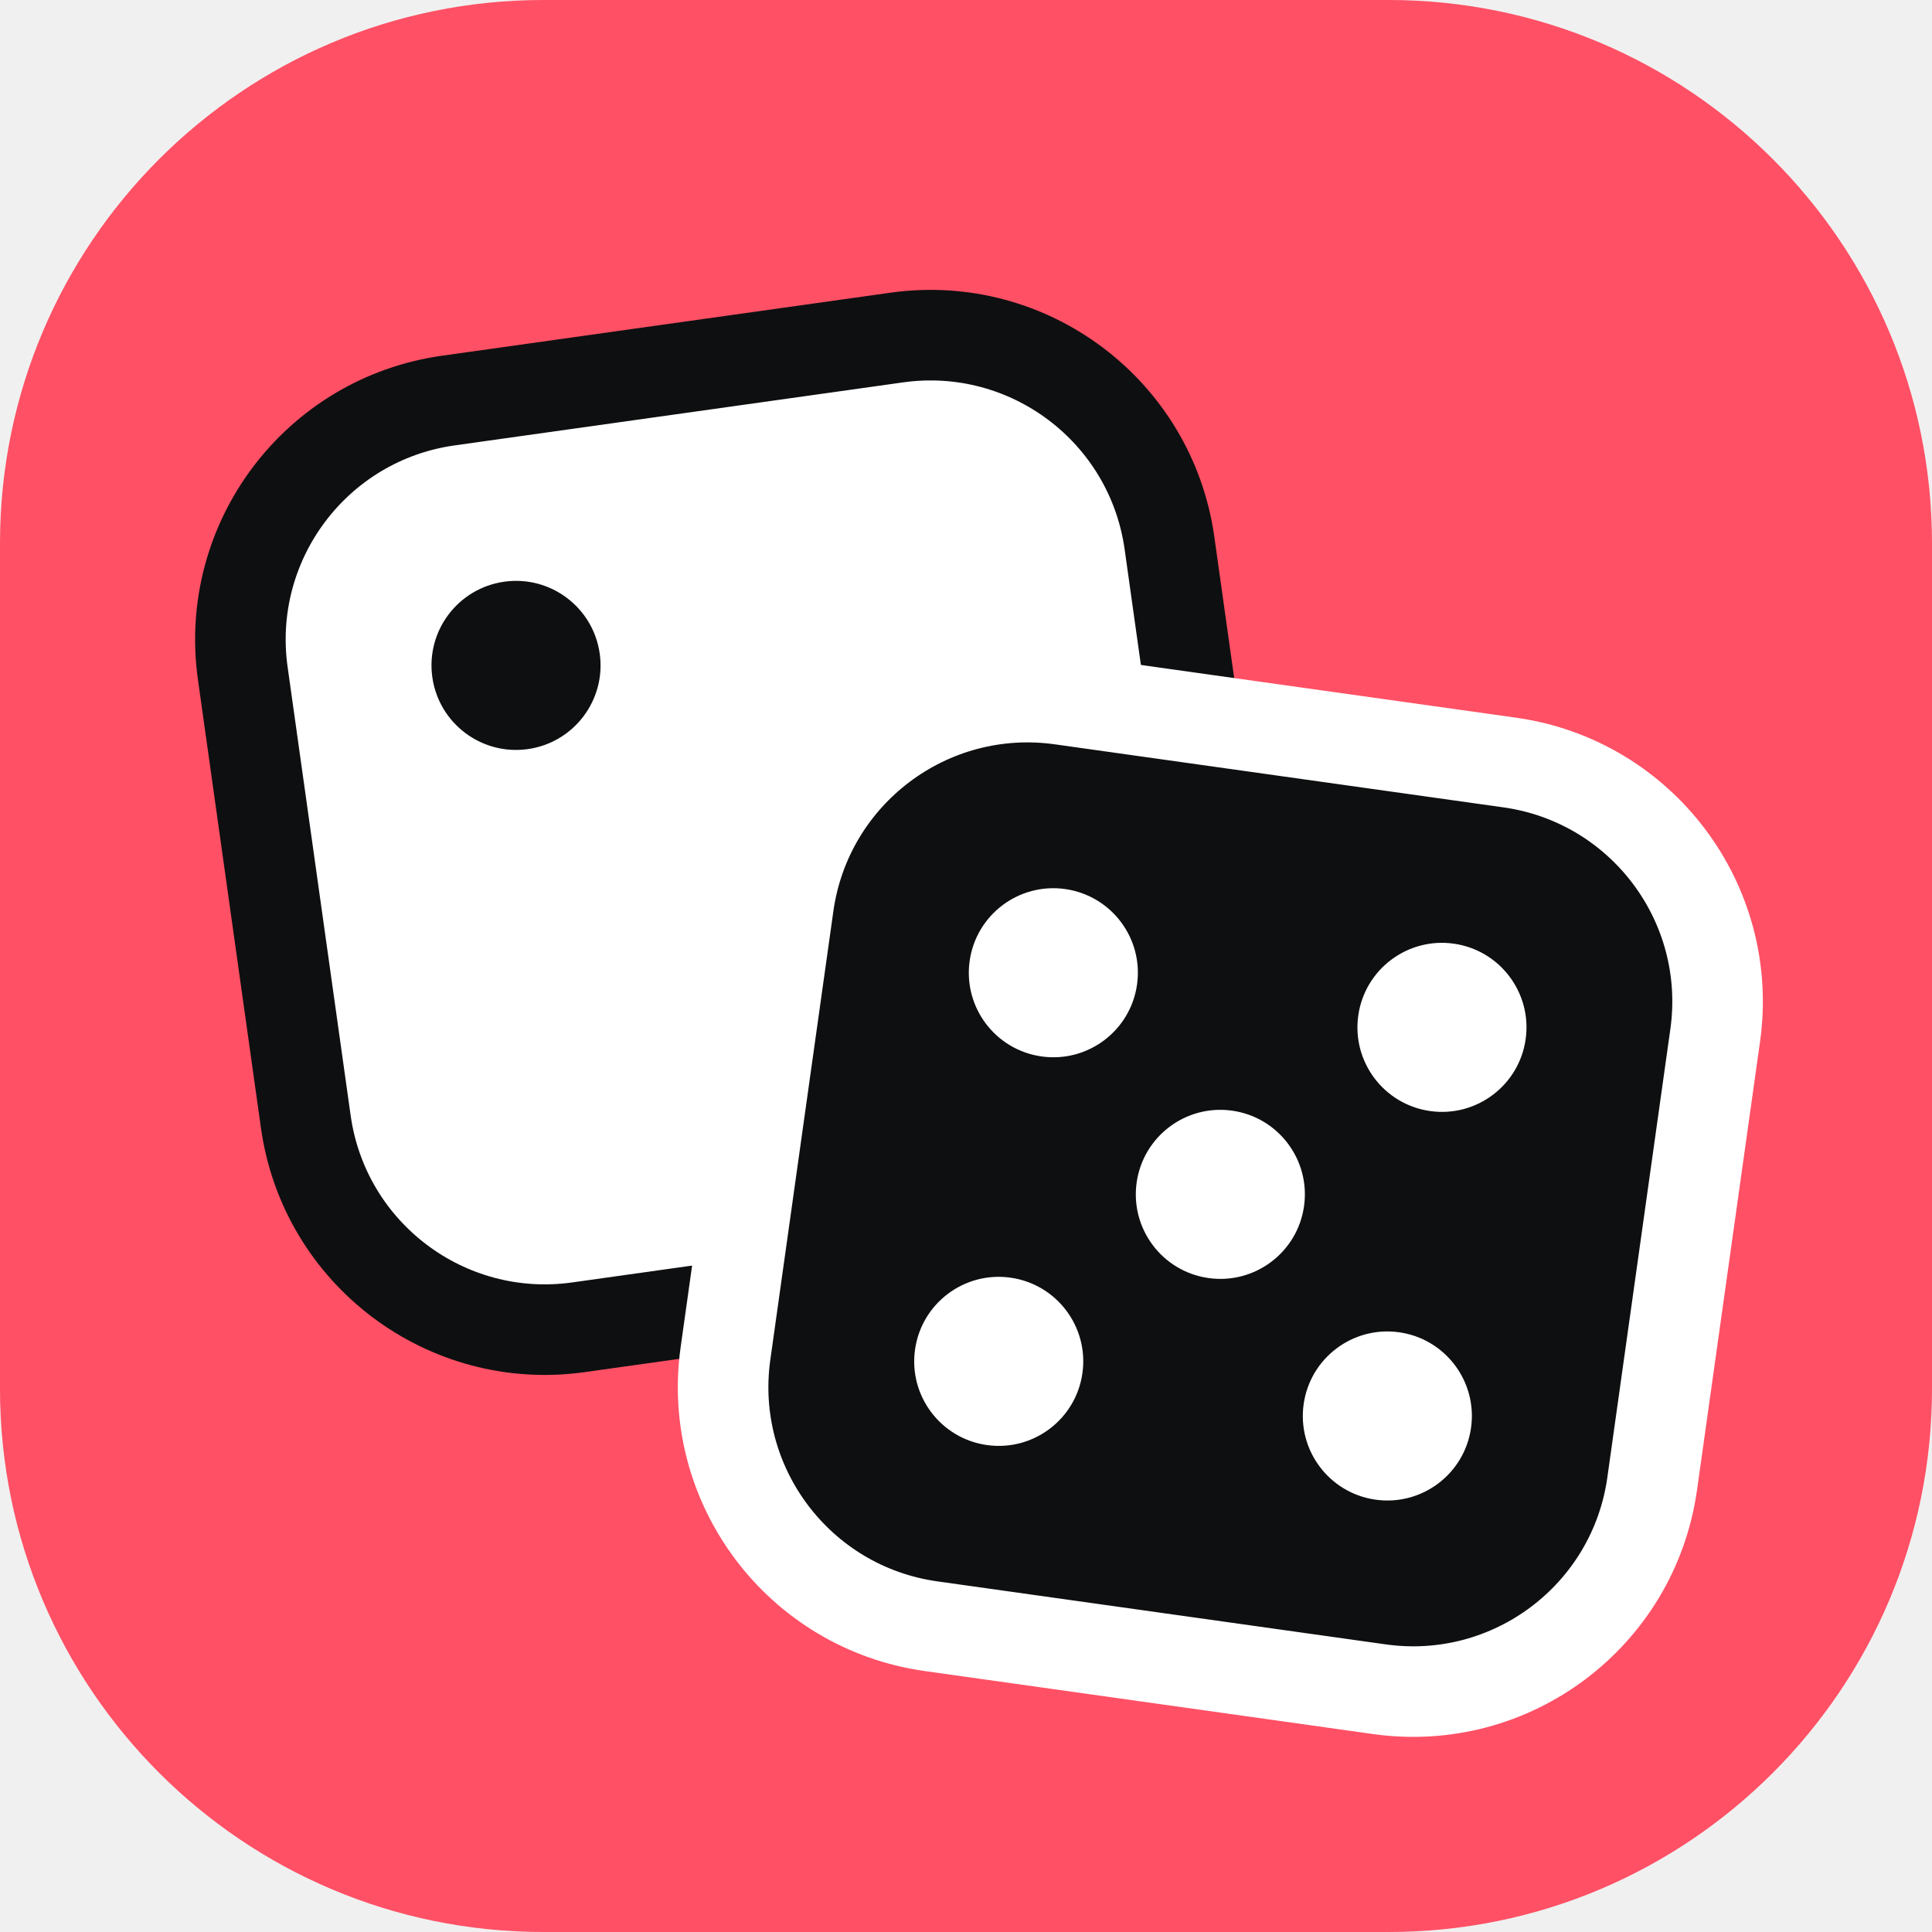
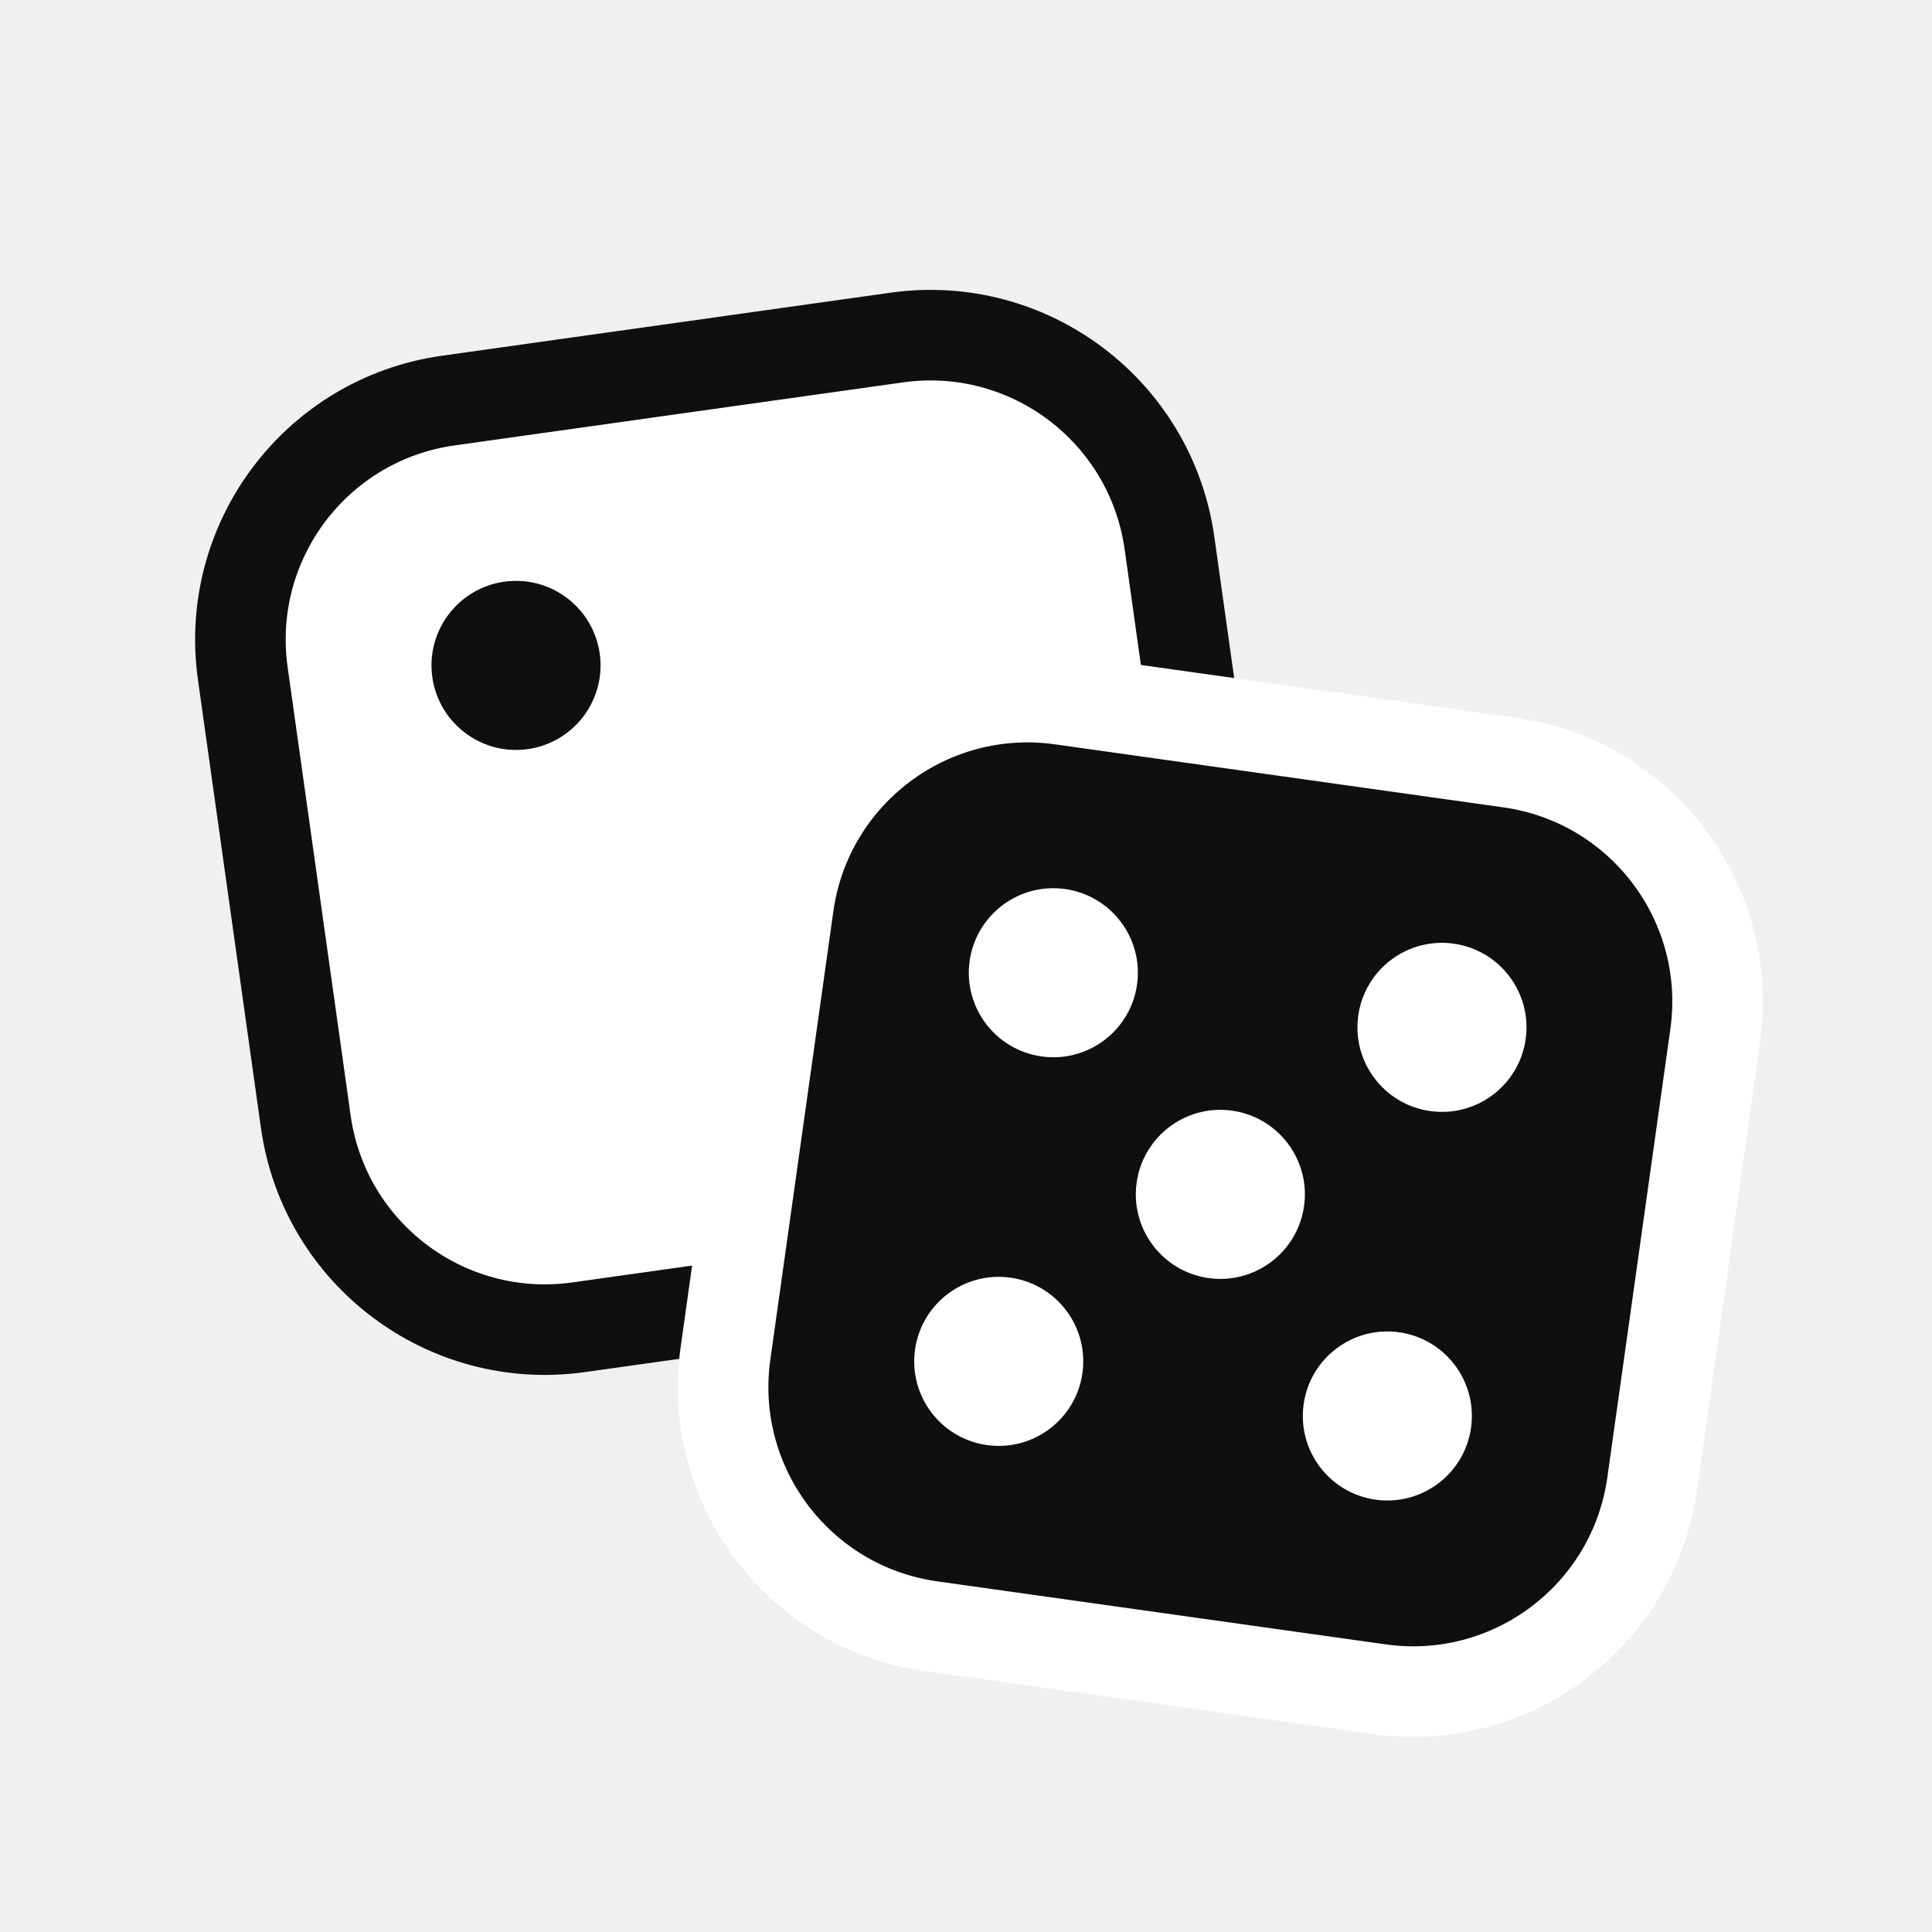
<svg xmlns="http://www.w3.org/2000/svg" viewBox="0 0 64 64">
-   <rect width="64" height="64" rx="18" fill="#ff5065" />
  <g transform="rotate(-8 25 28)">
    <rect x="9" y="12" width="31" height="31" rx="8" fill="#fff" stroke="#0e0f10" stroke-width="3" />
    <circle cx="18" cy="21" r="2.8" fill="#0e0f10" />
    <circle cx="31" cy="34" r="2.8" fill="#0e0f10" />
  </g>
  <g transform="rotate(8 40 39)">
    <rect x="25" y="24" width="31" height="31" rx="8" fill="#0e0f10" stroke="#fff" stroke-width="3" />
    <circle cx="34" cy="33" r="2.8" fill="#fff" />
    <circle cx="47" cy="33" r="2.8" fill="#fff" />
    <circle cx="40.5" cy="39.5" r="2.8" fill="#fff" />
    <circle cx="34" cy="46" r="2.8" fill="#fff" />
    <circle cx="47" cy="46" r="2.8" fill="#fff" />
  </g>
</svg>
